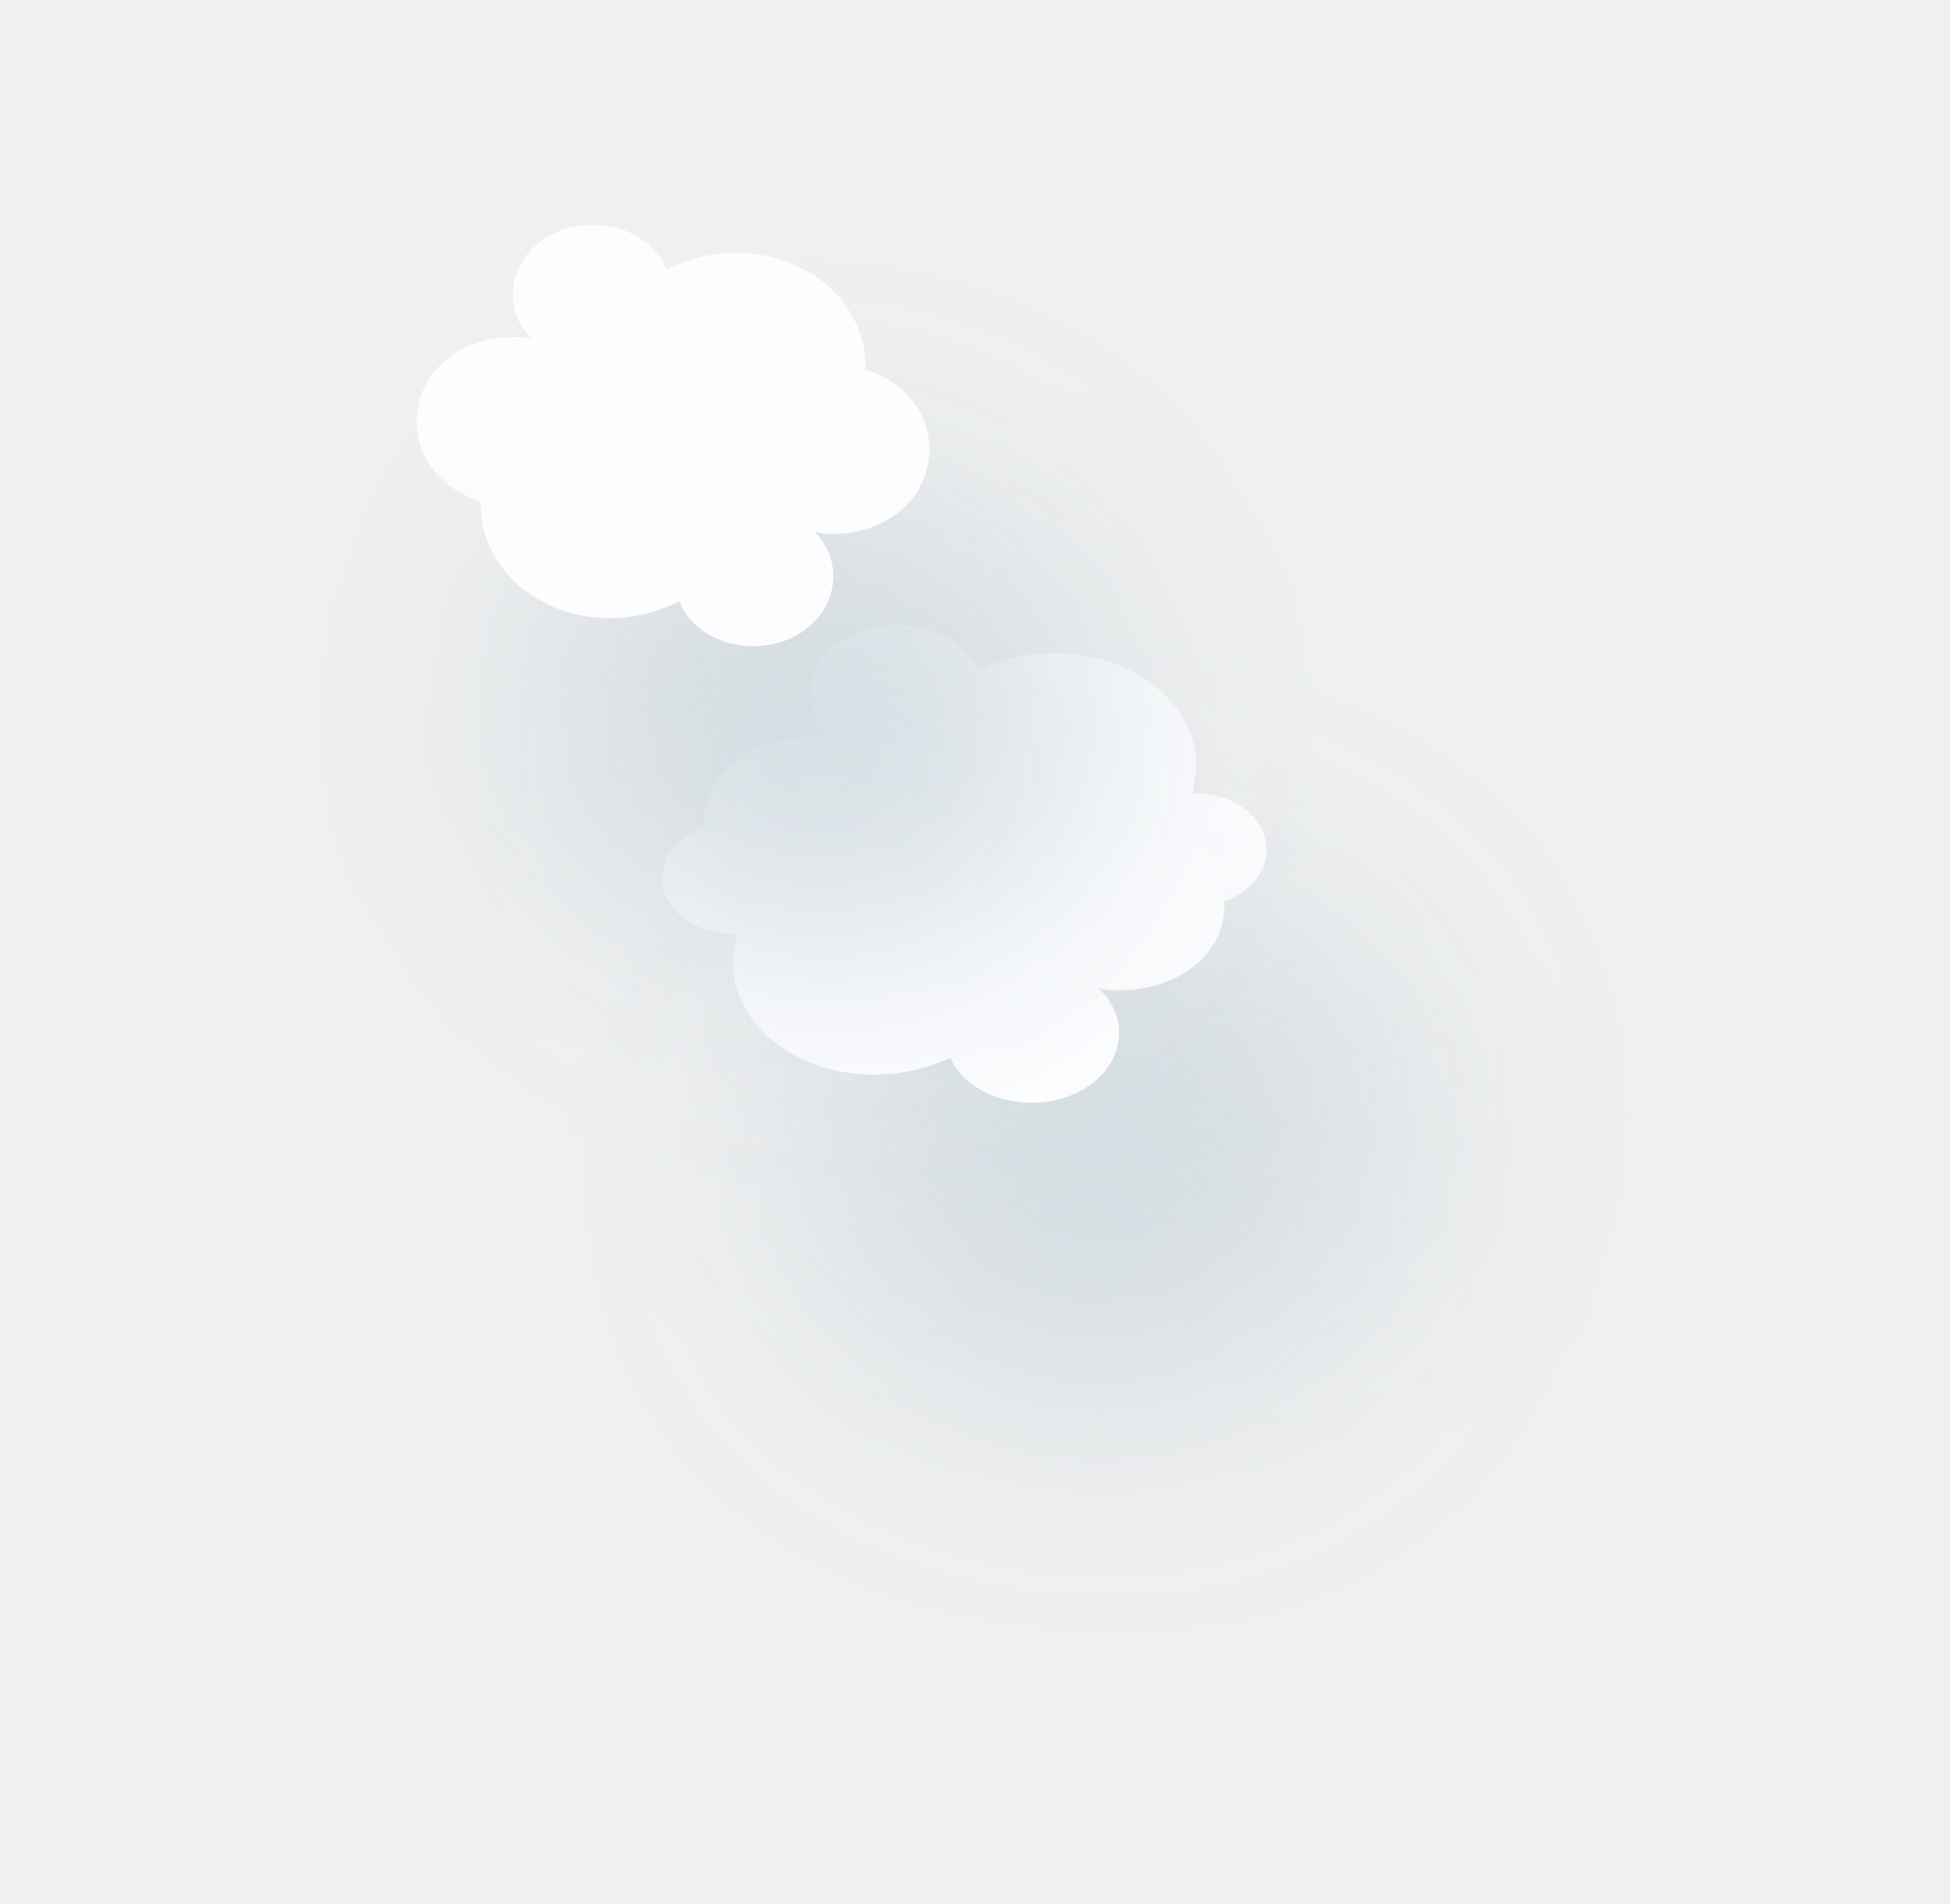
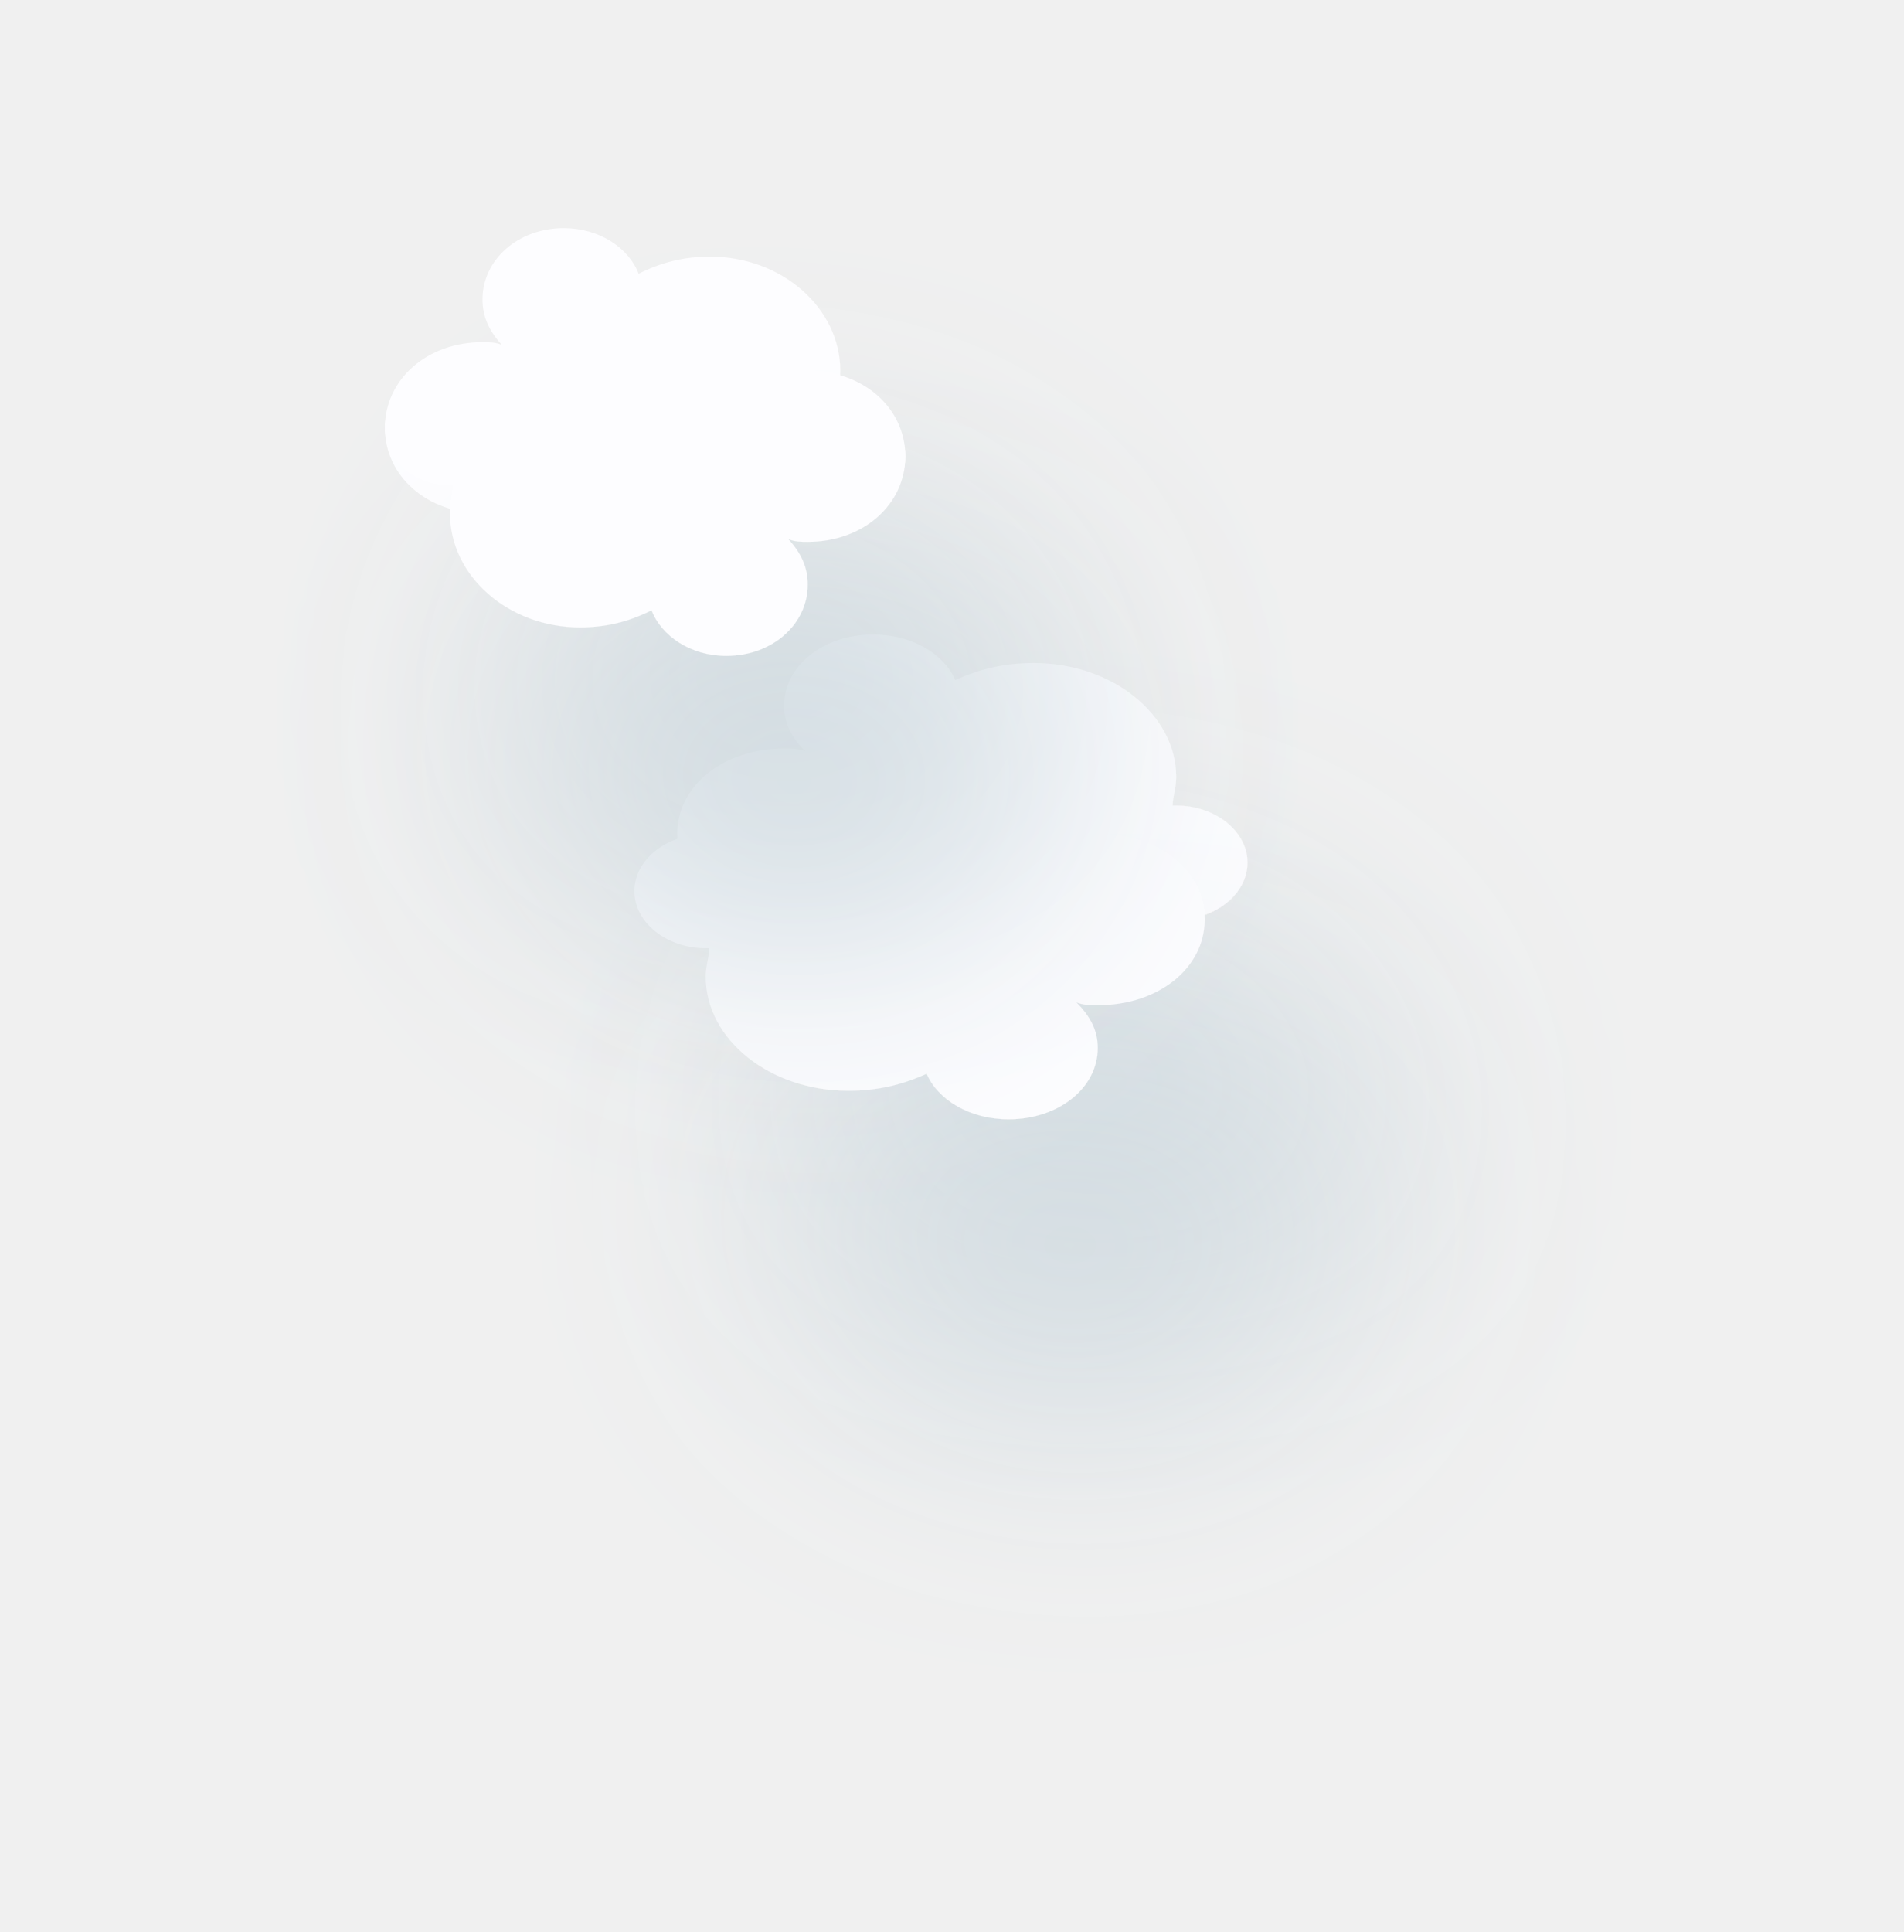
- <svg xmlns="http://www.w3.org/2000/svg" width="459" height="448" fill="none" viewBox="0 0 267 271">
+ <svg xmlns="http://www.w3.org/2000/svg" width="267" height="271" fill="none">
  <g clip-path="url(#a)">
    <g filter="url(#b)">
      <path fill="#FDFDFF" d="M165 129c5.5 0 10-3.6 10-8s-4.5-8-10-8h-.5c0-1.2.5-2.4.5-4 0-8.8-9-16-20-16-4 0-7.5.8-11 2.4-1.5-3.6-6-6.4-11.5-6.4-7 0-12.5 4.4-12.5 10 0 2.4 1 4.4 3 6.4-1-.4-2-.4-3-.4-8.5 0-15 5.2-15 12s6.5 12 15 12h55Z" />
    </g>
    <g filter="url(#c)">
      <path fill="#FDFDFF" d="M99 117c-5.5 0-10 3.6-10 8s4.5 8 10 8h.5c0 1.2-.5 2.4-.5 4 0 8.8 9 16 20 16 4 0 7.5-.8 11-2.4 1.5 3.6 6 6.4 11.5 6.4 7 0 12.5-4.4 12.5-10 0-2.4-1-4.4-3-6.4 1 .4 2 .4 3 .4 8.5 0 15-5.2 15-12s-6.5-12-15-12H99Z" />
    </g>
    <g filter="url(#d)">
      <path fill="#FDFDFF" d="M117.875 72c5.019 0 9.125-3.6 9.125-8s-4.106-8-9.125-8h-.456c0-1.2.456-2.4.456-4 0-8.8-8.212-16-18.25-16-3.65 0-6.844.8-10.037 2.4-1.37-3.6-5.475-6.4-10.494-6.4-6.388 0-11.406 4.4-11.406 10 0 2.4.912 4.4 2.737 6.4-.912-.4-1.825-.4-2.737-.4C59.93 48 54 53.2 54 60s5.931 12 13.688 12h50.187Z" />
    </g>
    <g filter="url(#e)">
      <path fill="#FDFDFF" d="M63.125 52C58.106 52 54 55.6 54 60s4.106 8 9.125 8h.456c0 1.2-.456 2.4-.456 4 0 8.8 8.213 16 18.25 16 3.65 0 6.844-.8 10.037-2.4 1.37 3.6 5.475 6.4 10.494 6.4 6.388 0 11.406-4.4 11.406-10 0-2.4-.912-4.4-2.737-6.4.912.4 1.825.4 2.737.4C121.069 76 127 70.8 127 64s-5.931-12-13.688-12H63.125Z" />
    </g>
  </g>
  <defs>
    <filter id="b" width="160" height="120" x="75" y="89" color-interpolation-filters="sRGB" filterUnits="userSpaceOnUse">
      <feFlood flood-opacity="0" result="BackgroundImageFix" />
      <feColorMatrix in="SourceAlpha" result="hardAlpha" values="0 0 0 0 0 0 0 0 0 0 0 0 0 0 0 0 0 0 127 0" />
      <feOffset dx="20" dy="40" />
      <feGaussianBlur stdDeviation="20" />
      <feComposite in2="hardAlpha" operator="out" />
      <feColorMatrix values="0 0 0 0 0.808 0 0 0 0 0.851 0 0 0 0 0.875 0 0 0 1 0" />
      <feBlend in2="BackgroundImageFix" result="effect1_dropShadow_342_181" />
      <feBlend in="SourceGraphic" in2="effect1_dropShadow_342_181" result="shape" />
    </filter>
    <filter id="c" width="160" height="120" x="69" y="117" color-interpolation-filters="sRGB" filterUnits="userSpaceOnUse">
      <feFlood flood-opacity="0" result="BackgroundImageFix" />
      <feColorMatrix in="SourceAlpha" result="hardAlpha" values="0 0 0 0 0 0 0 0 0 0 0 0 0 0 0 0 0 0 127 0" />
      <feOffset dx="20" dy="40" />
      <feGaussianBlur stdDeviation="20" />
      <feComposite in2="hardAlpha" operator="out" />
      <feColorMatrix values="0 0 0 0 0.808 0 0 0 0 0.851 0 0 0 0 0.875 0 0 0 1 0" />
      <feBlend in2="BackgroundImageFix" result="effect1_dropShadow_342_181" />
      <feBlend in="SourceGraphic" in2="effect1_dropShadow_342_181" result="shape" />
    </filter>
    <filter id="d" width="153" height="120" x="34" y="32" color-interpolation-filters="sRGB" filterUnits="userSpaceOnUse">
      <feFlood flood-opacity="0" result="BackgroundImageFix" />
      <feColorMatrix in="SourceAlpha" result="hardAlpha" values="0 0 0 0 0 0 0 0 0 0 0 0 0 0 0 0 0 0 127 0" />
      <feOffset dx="20" dy="40" />
      <feGaussianBlur stdDeviation="20" />
      <feComposite in2="hardAlpha" operator="out" />
      <feColorMatrix values="0 0 0 0 0.808 0 0 0 0 0.851 0 0 0 0 0.875 0 0 0 1 0" />
      <feBlend in2="BackgroundImageFix" result="effect1_dropShadow_342_181" />
      <feBlend in="SourceGraphic" in2="effect1_dropShadow_342_181" result="shape" />
    </filter>
    <filter id="e" width="153" height="120" x="34" y="52" color-interpolation-filters="sRGB" filterUnits="userSpaceOnUse">
      <feFlood flood-opacity="0" result="BackgroundImageFix" />
      <feColorMatrix in="SourceAlpha" result="hardAlpha" values="0 0 0 0 0 0 0 0 0 0 0 0 0 0 0 0 0 0 127 0" />
      <feOffset dx="20" dy="40" />
      <feGaussianBlur stdDeviation="20" />
      <feComposite in2="hardAlpha" operator="out" />
      <feColorMatrix values="0 0 0 0 0.808 0 0 0 0 0.851 0 0 0 0 0.875 0 0 0 1 0" />
      <feBlend in2="BackgroundImageFix" result="effect1_dropShadow_342_181" />
      <feBlend in="SourceGraphic" in2="effect1_dropShadow_342_181" result="shape" />
    </filter>
    <clipPath id="a">
      <path fill="#fff" d="M0 0h267v271H0z" />
    </clipPath>
  </defs>
</svg>
